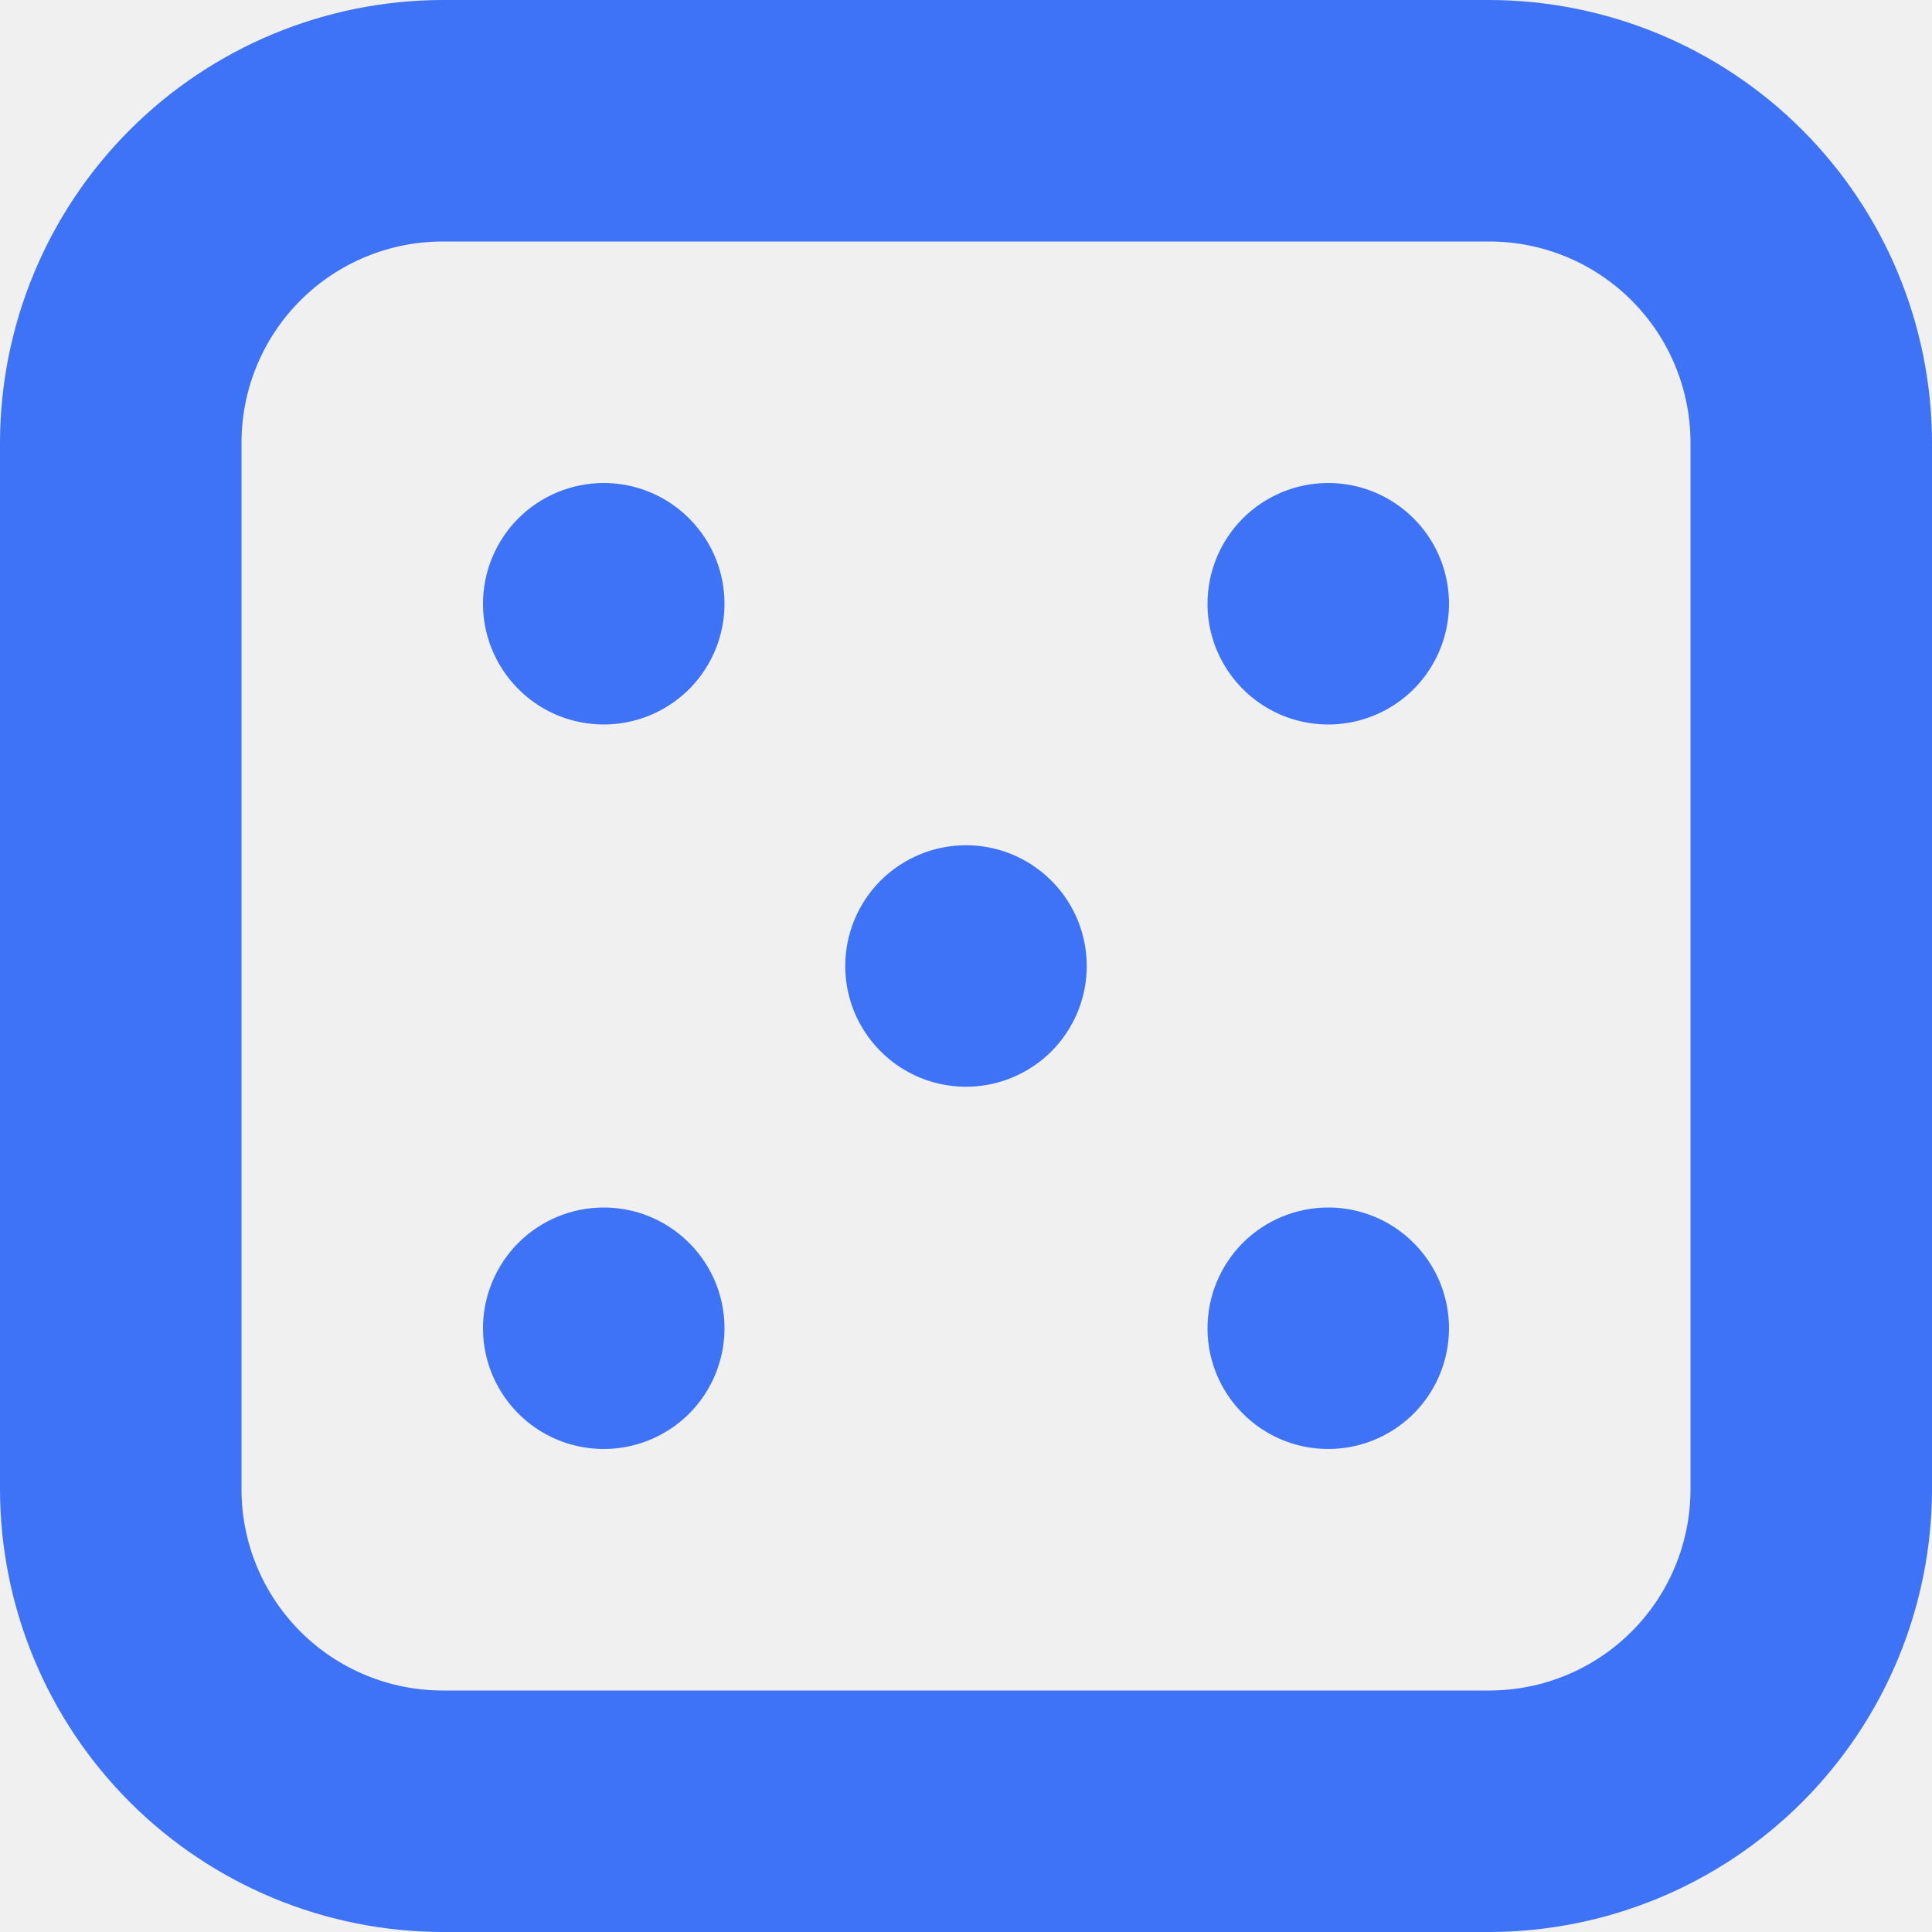
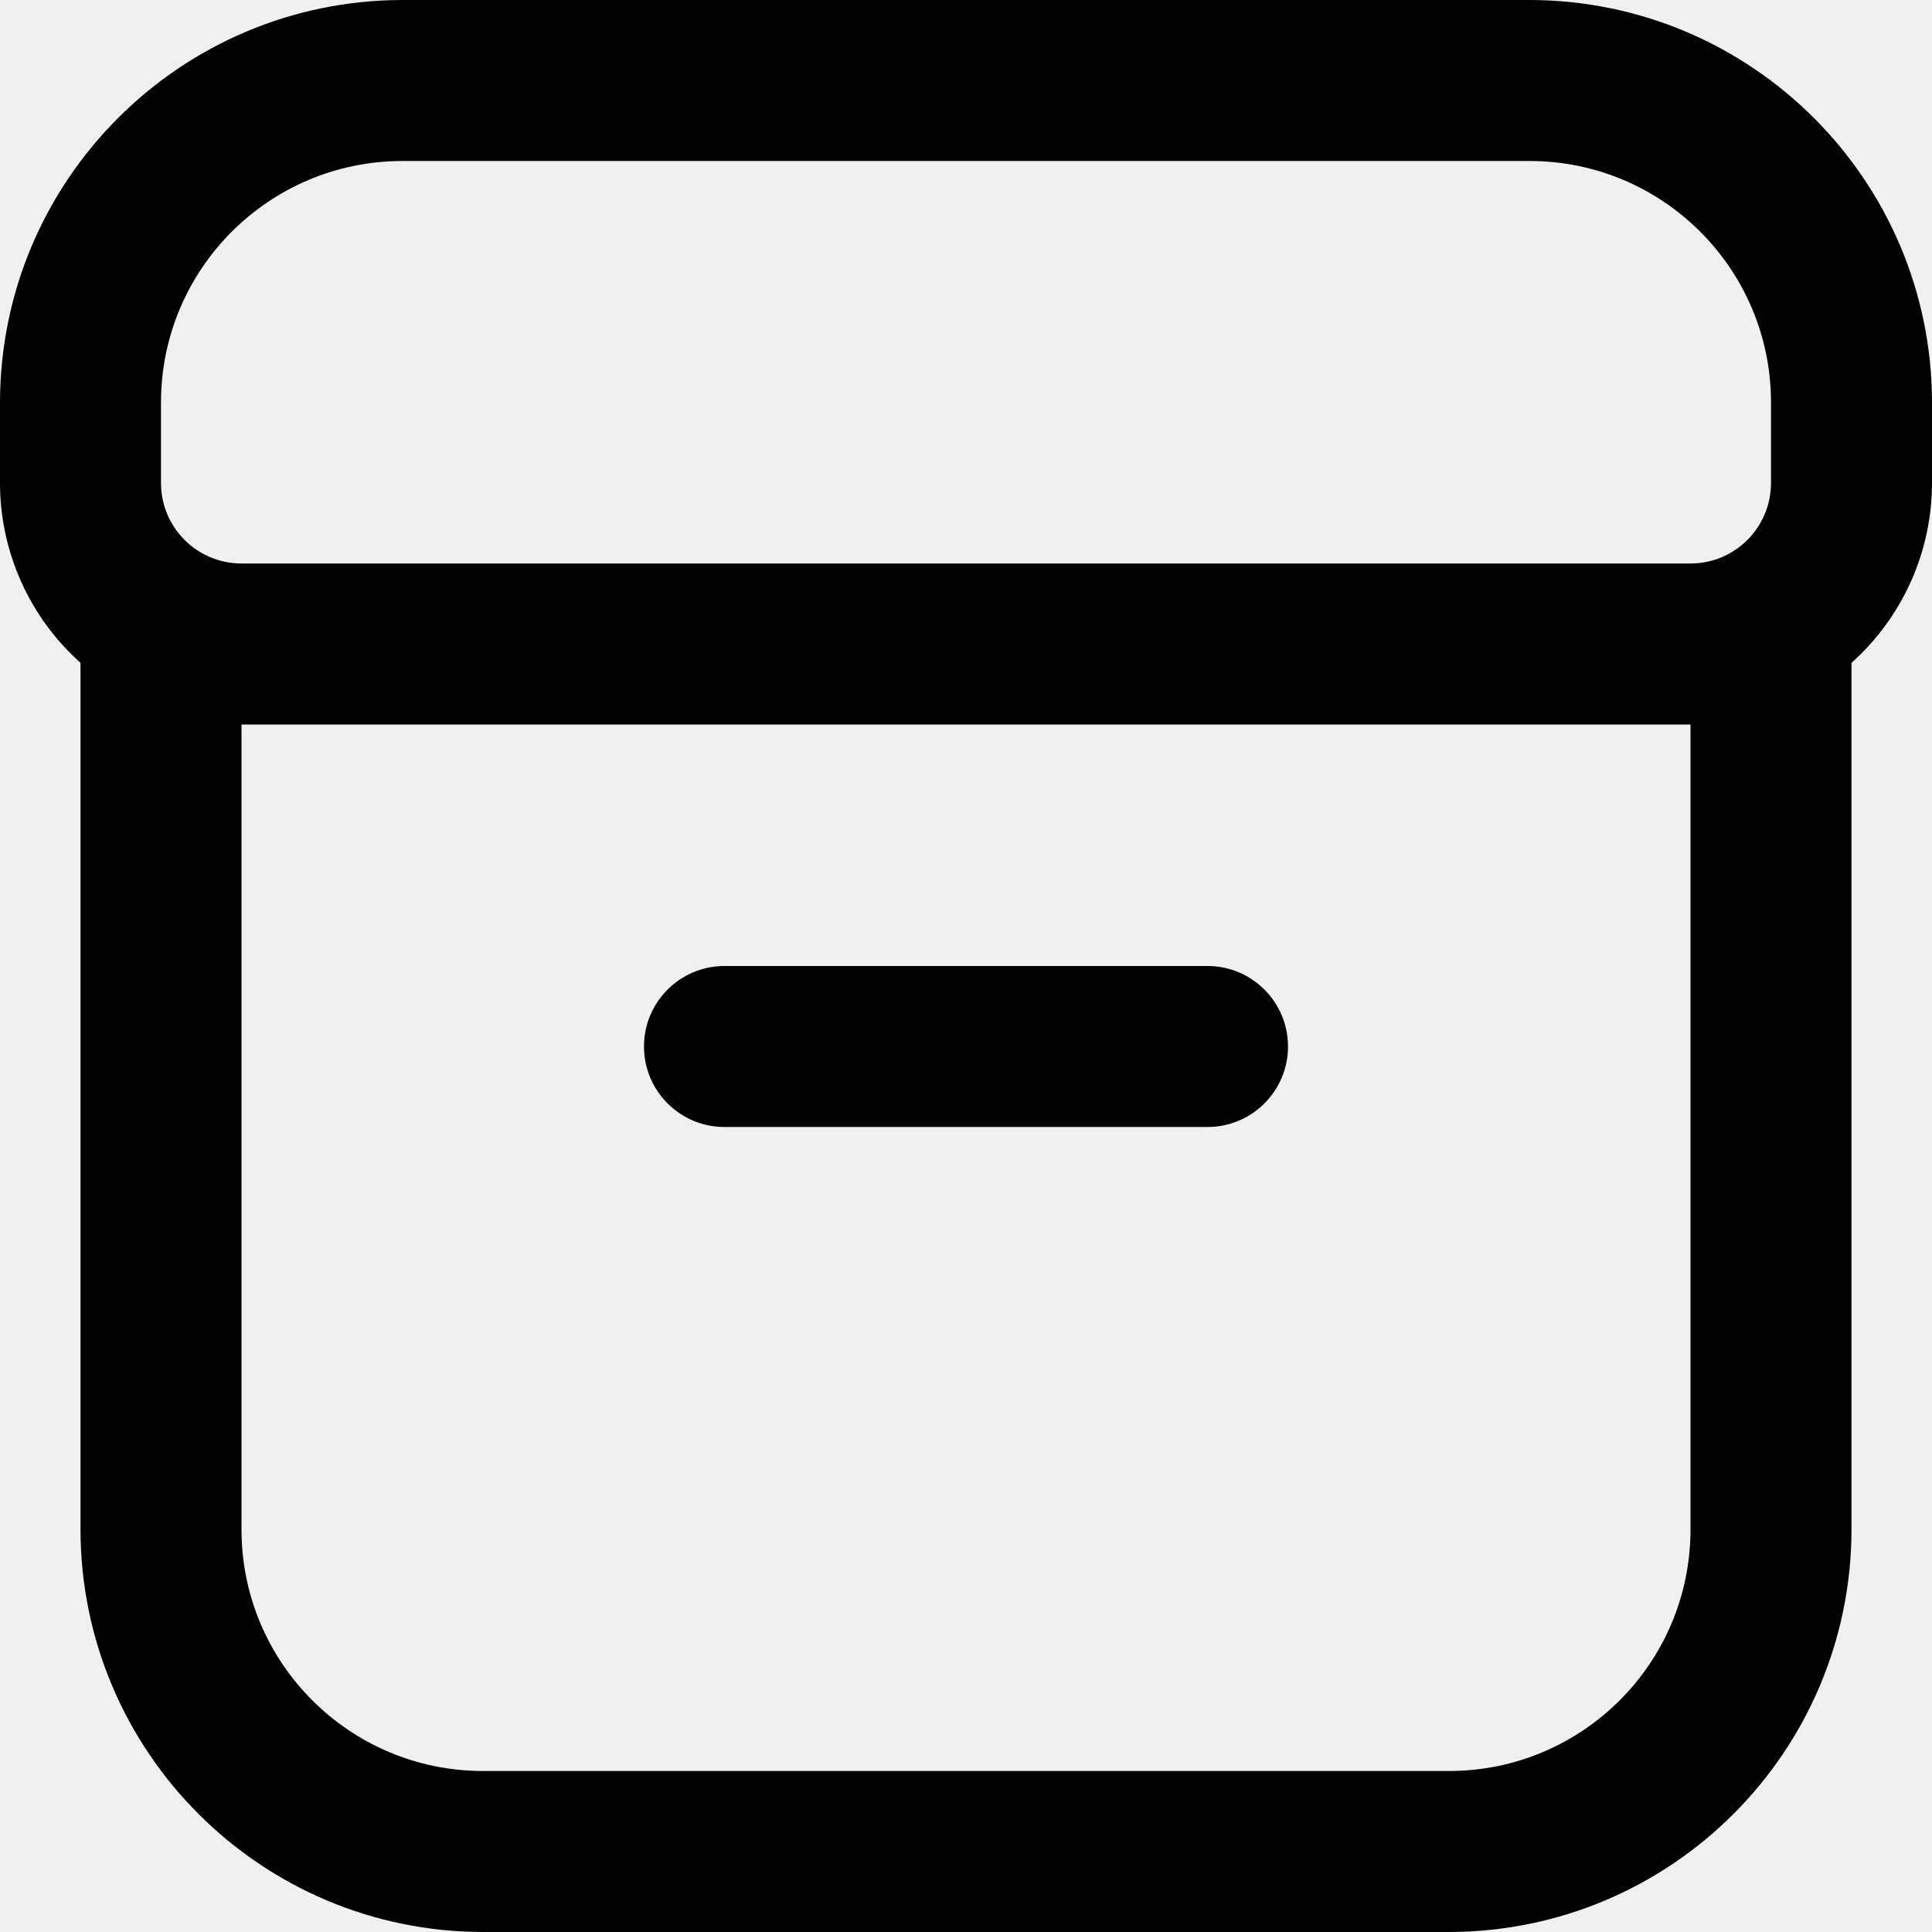
- <svg xmlns="http://www.w3.org/2000/svg" width="24" height="24" viewBox="0 0 24 24" fill="none">
-   <g clip-path="url(#clip0_405_1763)">
-     <path d="M18.5 24H5.5C4.042 23.998 2.644 23.418 1.613 22.387C0.582 21.356 0.002 19.958 0 18.5L0 5.5C0.002 4.042 0.582 2.644 1.613 1.613C2.644 0.582 4.042 0.002 5.5 0L18.5 0C19.958 0.002 21.356 0.582 22.387 1.613C23.418 2.644 23.998 4.042 24 5.5V18.5C23.998 19.958 23.418 21.356 22.387 22.387C21.356 23.418 19.958 23.998 18.5 24ZM5.5 3C4.837 3 4.201 3.263 3.732 3.732C3.263 4.201 3 4.837 3 5.5V18.5C3 19.163 3.263 19.799 3.732 20.268C4.201 20.737 4.837 21 5.5 21H18.5C19.163 21 19.799 20.737 20.268 20.268C20.737 19.799 21 19.163 21 18.5V5.5C21 4.837 20.737 4.201 20.268 3.732C19.799 3.263 19.163 3 18.5 3H5.5ZM10.5 12C10.5 12.297 10.588 12.587 10.753 12.833C10.918 13.08 11.152 13.272 11.426 13.386C11.7 13.499 12.002 13.529 12.293 13.471C12.584 13.413 12.851 13.27 13.061 13.061C13.27 12.851 13.413 12.584 13.471 12.293C13.529 12.002 13.499 11.7 13.386 11.426C13.272 11.152 13.08 10.918 12.833 10.753C12.587 10.588 12.297 10.5 12 10.5C11.602 10.5 11.221 10.658 10.939 10.939C10.658 11.221 10.5 11.602 10.5 12ZM6 7.5C6 7.797 6.088 8.087 6.253 8.333C6.418 8.58 6.652 8.772 6.926 8.886C7.2 8.999 7.502 9.029 7.793 8.971C8.084 8.913 8.351 8.77 8.561 8.561C8.77 8.351 8.913 8.084 8.971 7.793C9.029 7.502 8.999 7.2 8.886 6.926C8.772 6.652 8.58 6.418 8.333 6.253C8.087 6.088 7.797 6 7.5 6C7.102 6 6.721 6.158 6.439 6.439C6.158 6.721 6 7.102 6 7.5ZM15 7.5C15 7.797 15.088 8.087 15.253 8.333C15.418 8.58 15.652 8.772 15.926 8.886C16.2 8.999 16.502 9.029 16.793 8.971C17.084 8.913 17.351 8.77 17.561 8.561C17.77 8.351 17.913 8.084 17.971 7.793C18.029 7.502 17.999 7.2 17.886 6.926C17.772 6.652 17.58 6.418 17.333 6.253C17.087 6.088 16.797 6 16.5 6C16.102 6 15.721 6.158 15.439 6.439C15.158 6.721 15 7.102 15 7.5ZM6 16.5C6 16.797 6.088 17.087 6.253 17.333C6.418 17.58 6.652 17.772 6.926 17.886C7.2 17.999 7.502 18.029 7.793 17.971C8.084 17.913 8.351 17.77 8.561 17.561C8.77 17.351 8.913 17.084 8.971 16.793C9.029 16.502 8.999 16.2 8.886 15.926C8.772 15.652 8.58 15.418 8.333 15.253C8.087 15.088 7.797 15 7.5 15C7.102 15 6.721 15.158 6.439 15.439C6.158 15.721 6 16.102 6 16.5ZM15 16.5C15 16.797 15.088 17.087 15.253 17.333C15.418 17.58 15.652 17.772 15.926 17.886C16.2 17.999 16.502 18.029 16.793 17.971C17.084 17.913 17.351 17.77 17.561 17.561C17.77 17.351 17.913 17.084 17.971 16.793C18.029 16.502 17.999 16.2 17.886 15.926C17.772 15.652 17.58 15.418 17.333 15.253C17.087 15.088 16.797 15 16.5 15C16.102 15 15.721 15.158 15.439 15.439C15.158 15.721 15 16.102 15 16.5Z" fill="#3E73F8" />
-   </g>
-   <defs>
-     <clipPath id="clip0_405_1763">
-       <rect width="24" height="24" fill="white" />
-     </clipPath>
-   </defs>
+ <svg xmlns="http://www.w3.org/2000/svg" id="Outline" viewBox="0 0 24 24" width="512" height="512">
+   <path d="M9,14h6a1,1,0,0,0,0-2H9a1,1,0,0,0,0,2Z" />
+   <path d="M19,0H5A5.006,5.006,0,0,0,0,5V6A3,3,0,0,0,1,8.234V19a5.006,5.006,0,0,0,5,5H18a5.006,5.006,0,0,0,5-5V8.234A3,3,0,0,0,24,6V5A5.006,5.006,0,0,0,19,0ZM2,5A3,3,0,0,1,5,2H19a3,3,0,0,1,3,3V6a1,1,0,0,1-1,1H3A1,1,0,0,1,2,6ZM21,19a3,3,0,0,1-3,3H6a3,3,0,0,1-3-3V9H21Z" />
</svg>
